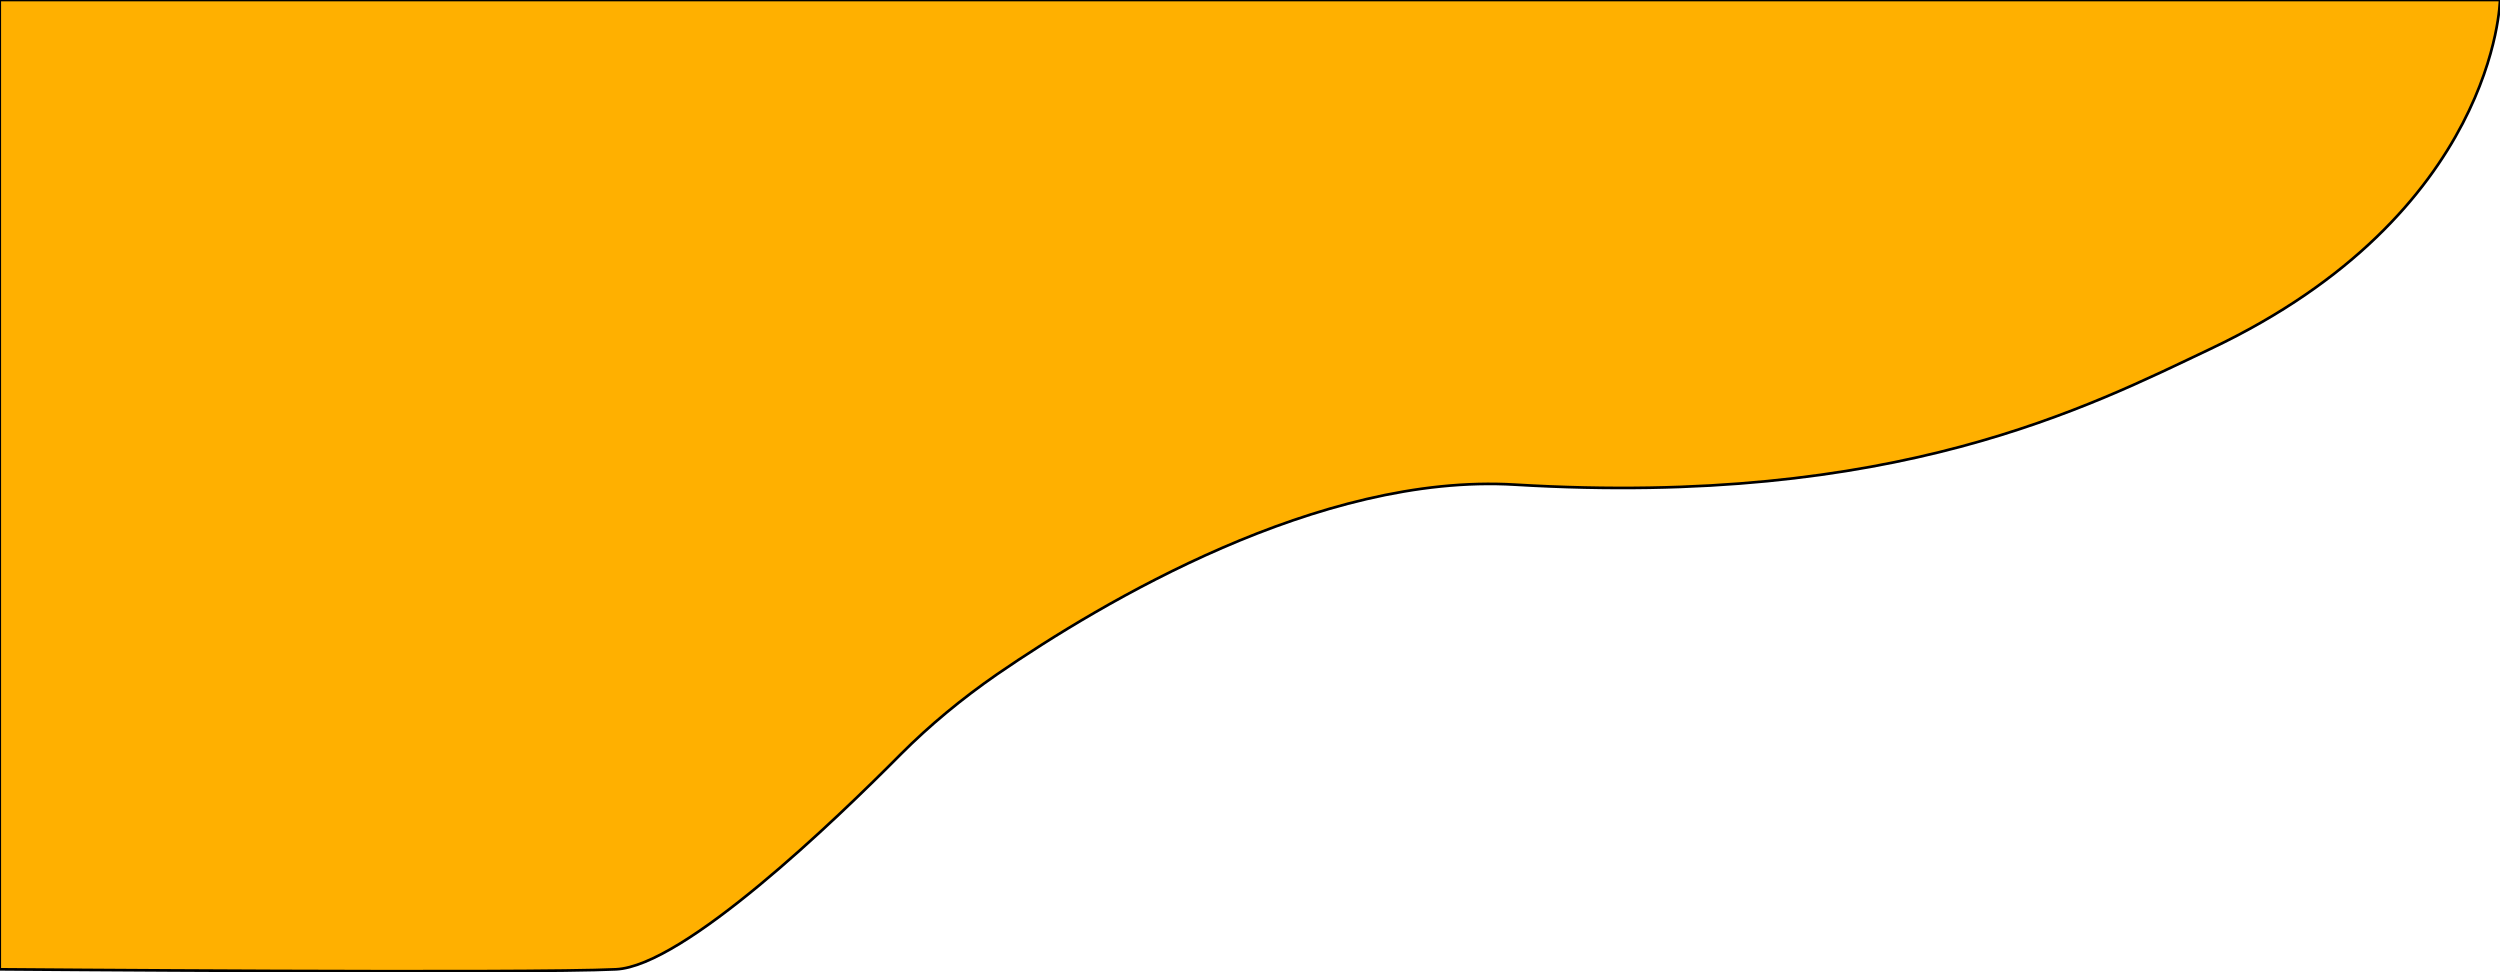
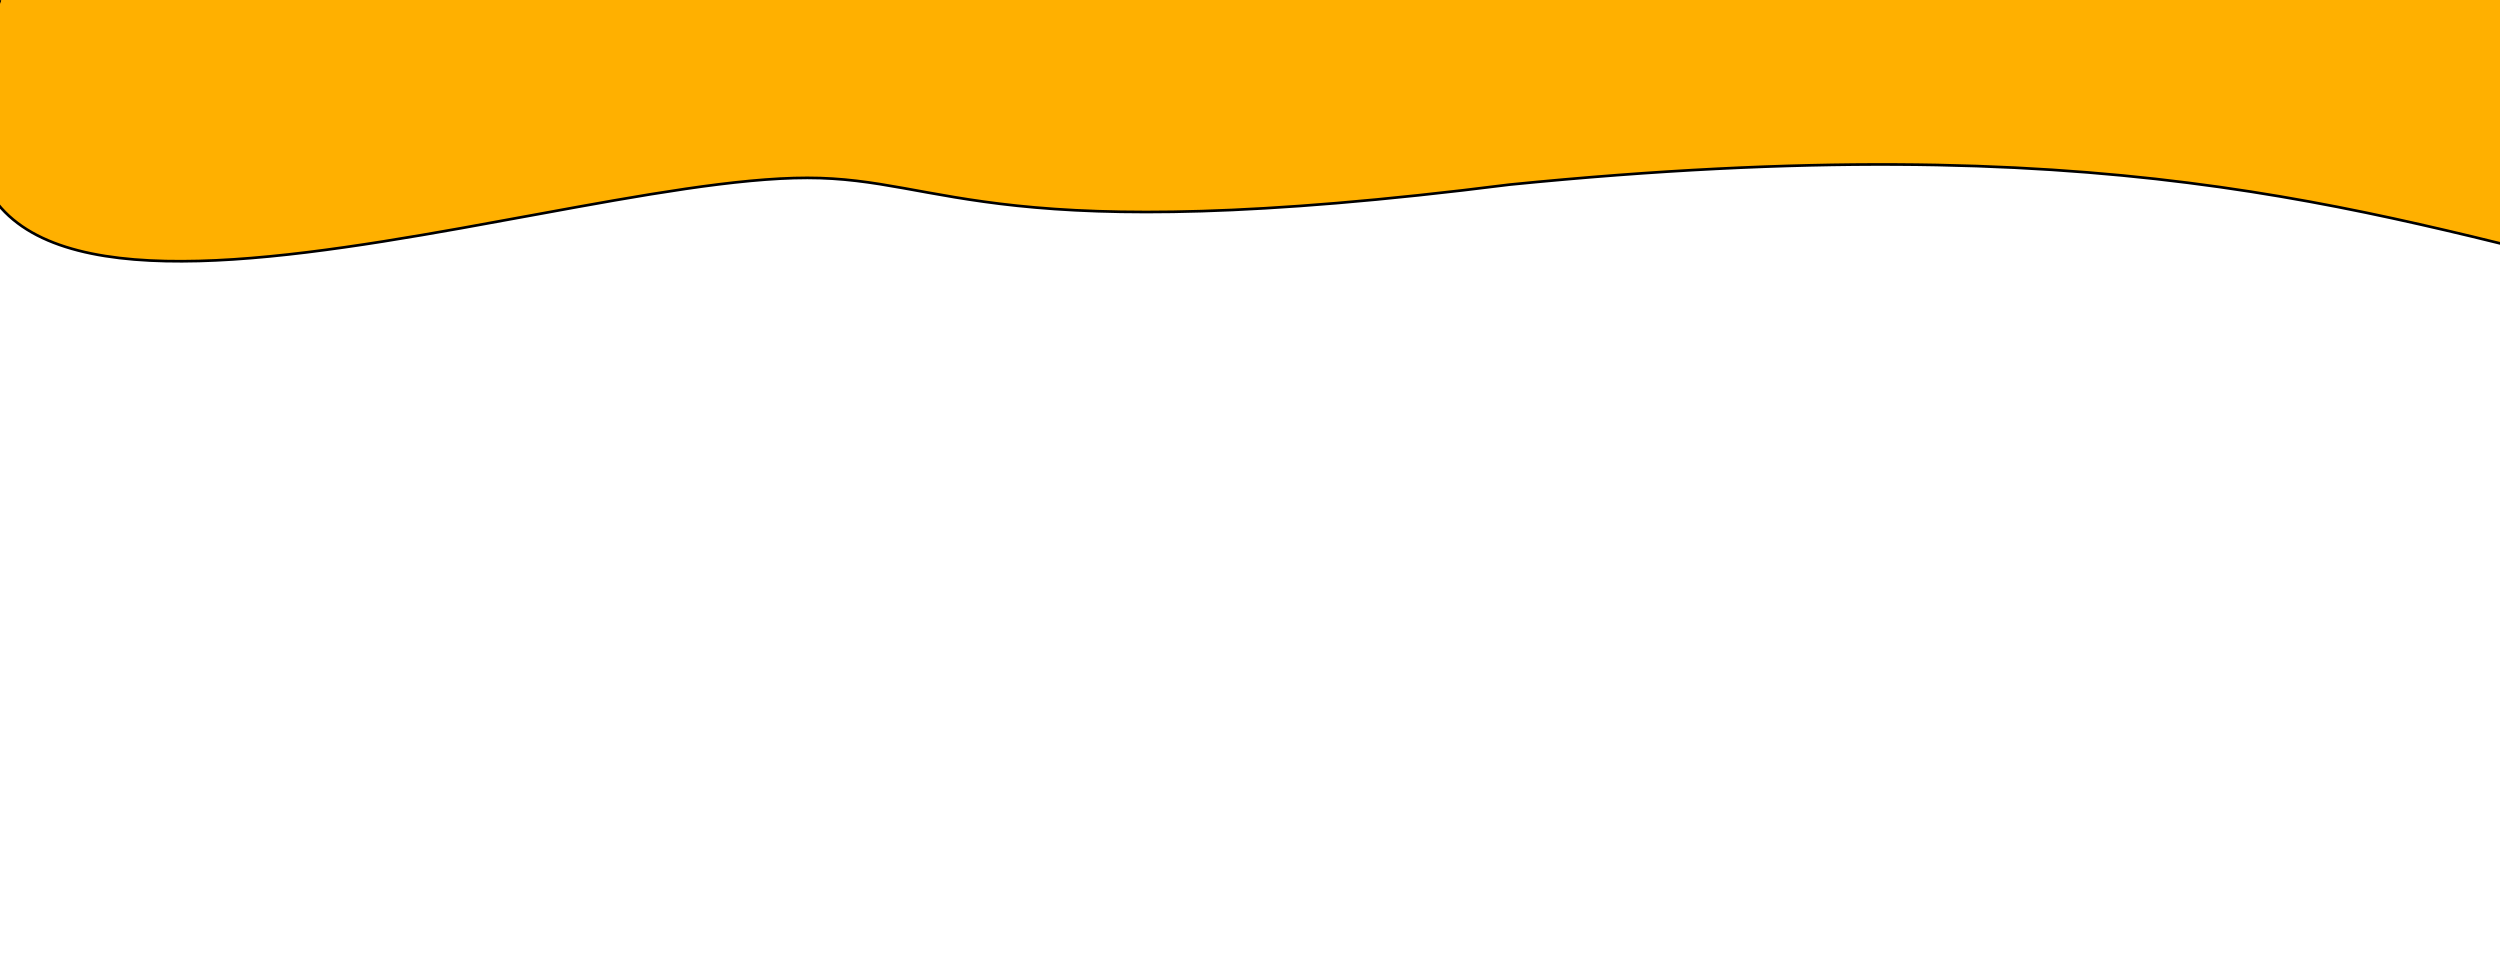
<svg xmlns="http://www.w3.org/2000/svg" version="1.1" id="Camada_1" x="0px" y="0px" viewBox="0 0 929 361" style="enable-background:new 0 0 929 361;" xml:space="preserve">
  <style type="text/css">
	.st0{fill:#FFB000;stroke:#000000;stroke-miterlimit:10;}
</style>
-   <path class="st0" d="M0,0h929c0,0-1.2,79.2-107.5,129.6c-45,21.3-117,59-258.5,50.5c-72.7-4.4-153.2,43.5-192.4,70.4  c-13.3,9.2-25.2,19.1-35.7,29.6c-24.4,24.6-80.8,78.9-106,80.1c-32.5,1.6-229,0-229,0V0z" />
+   <path class="st0" d="M0,0c-65,168.9,196.4,66.1,300,66.1c51.9,0,69.1,26.8,261,2.5c220.4-22,314,9.2,414,33.1  c107.4,27.8,122.8,32.4,207.4,53.6c52.7,13.9,116.7,18.8,142.7,7.7c32.6-11.4,40.9-41.6,40.9-41.6V0" />
</svg>
